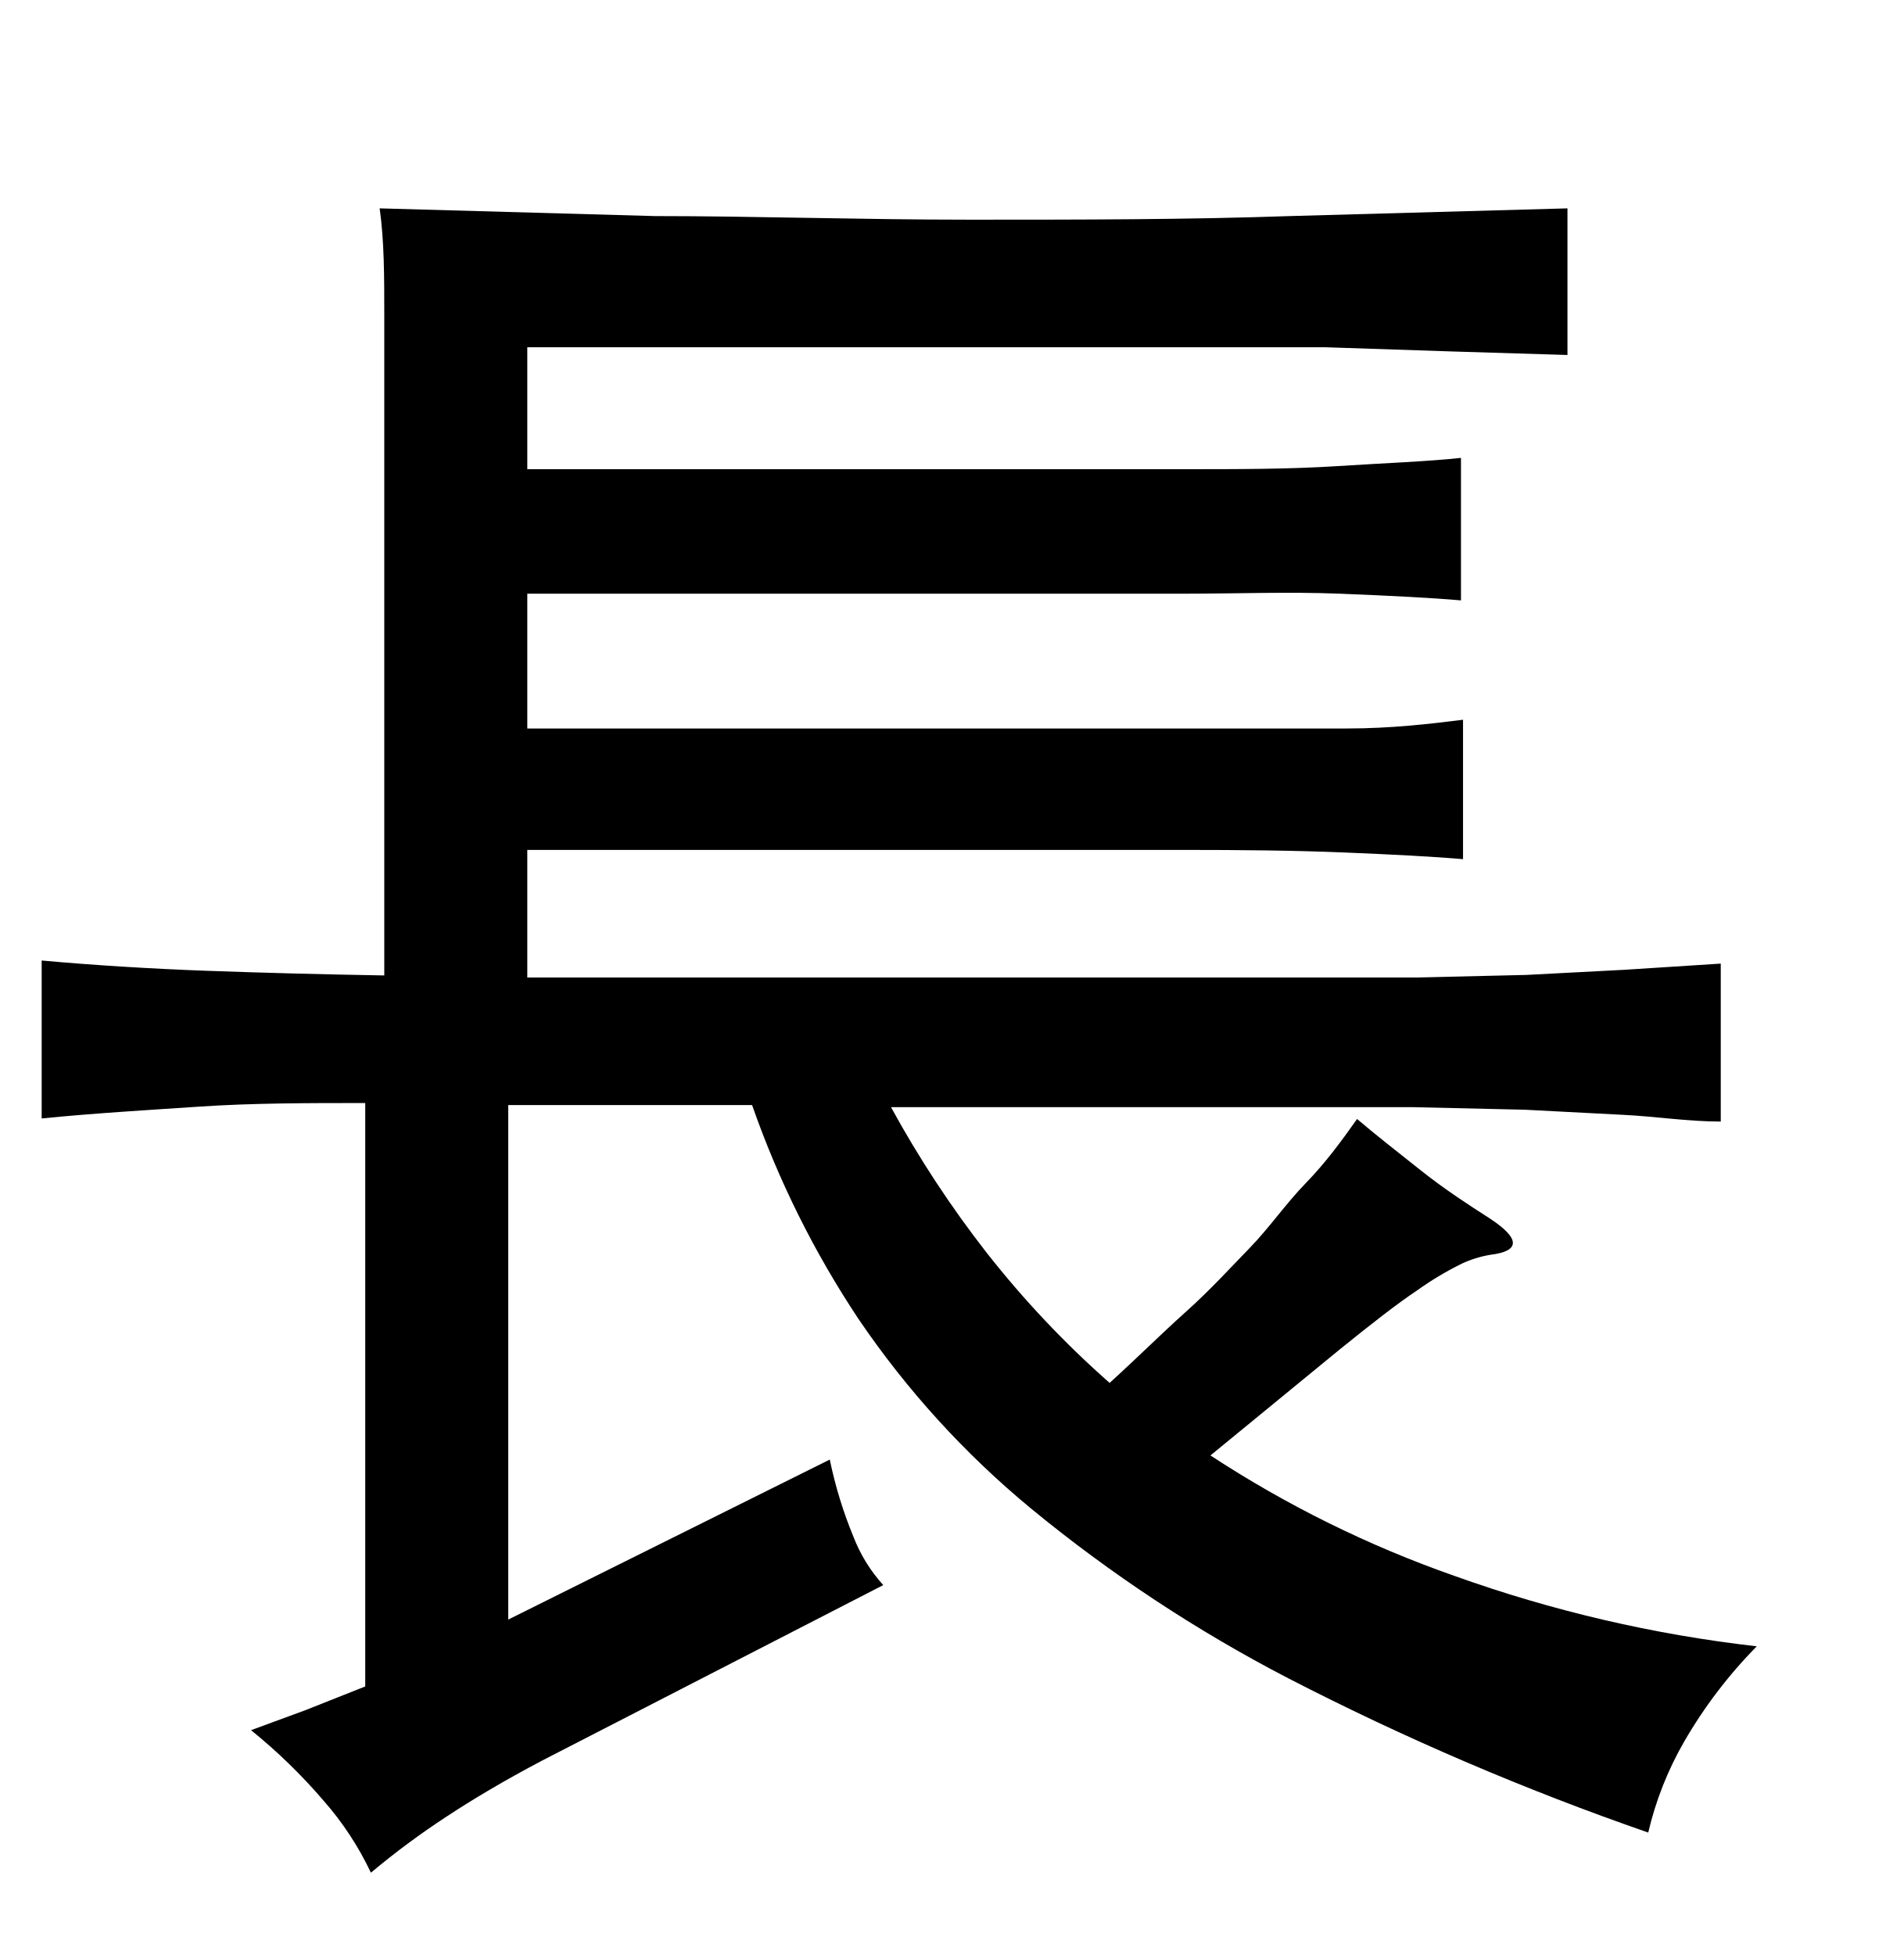
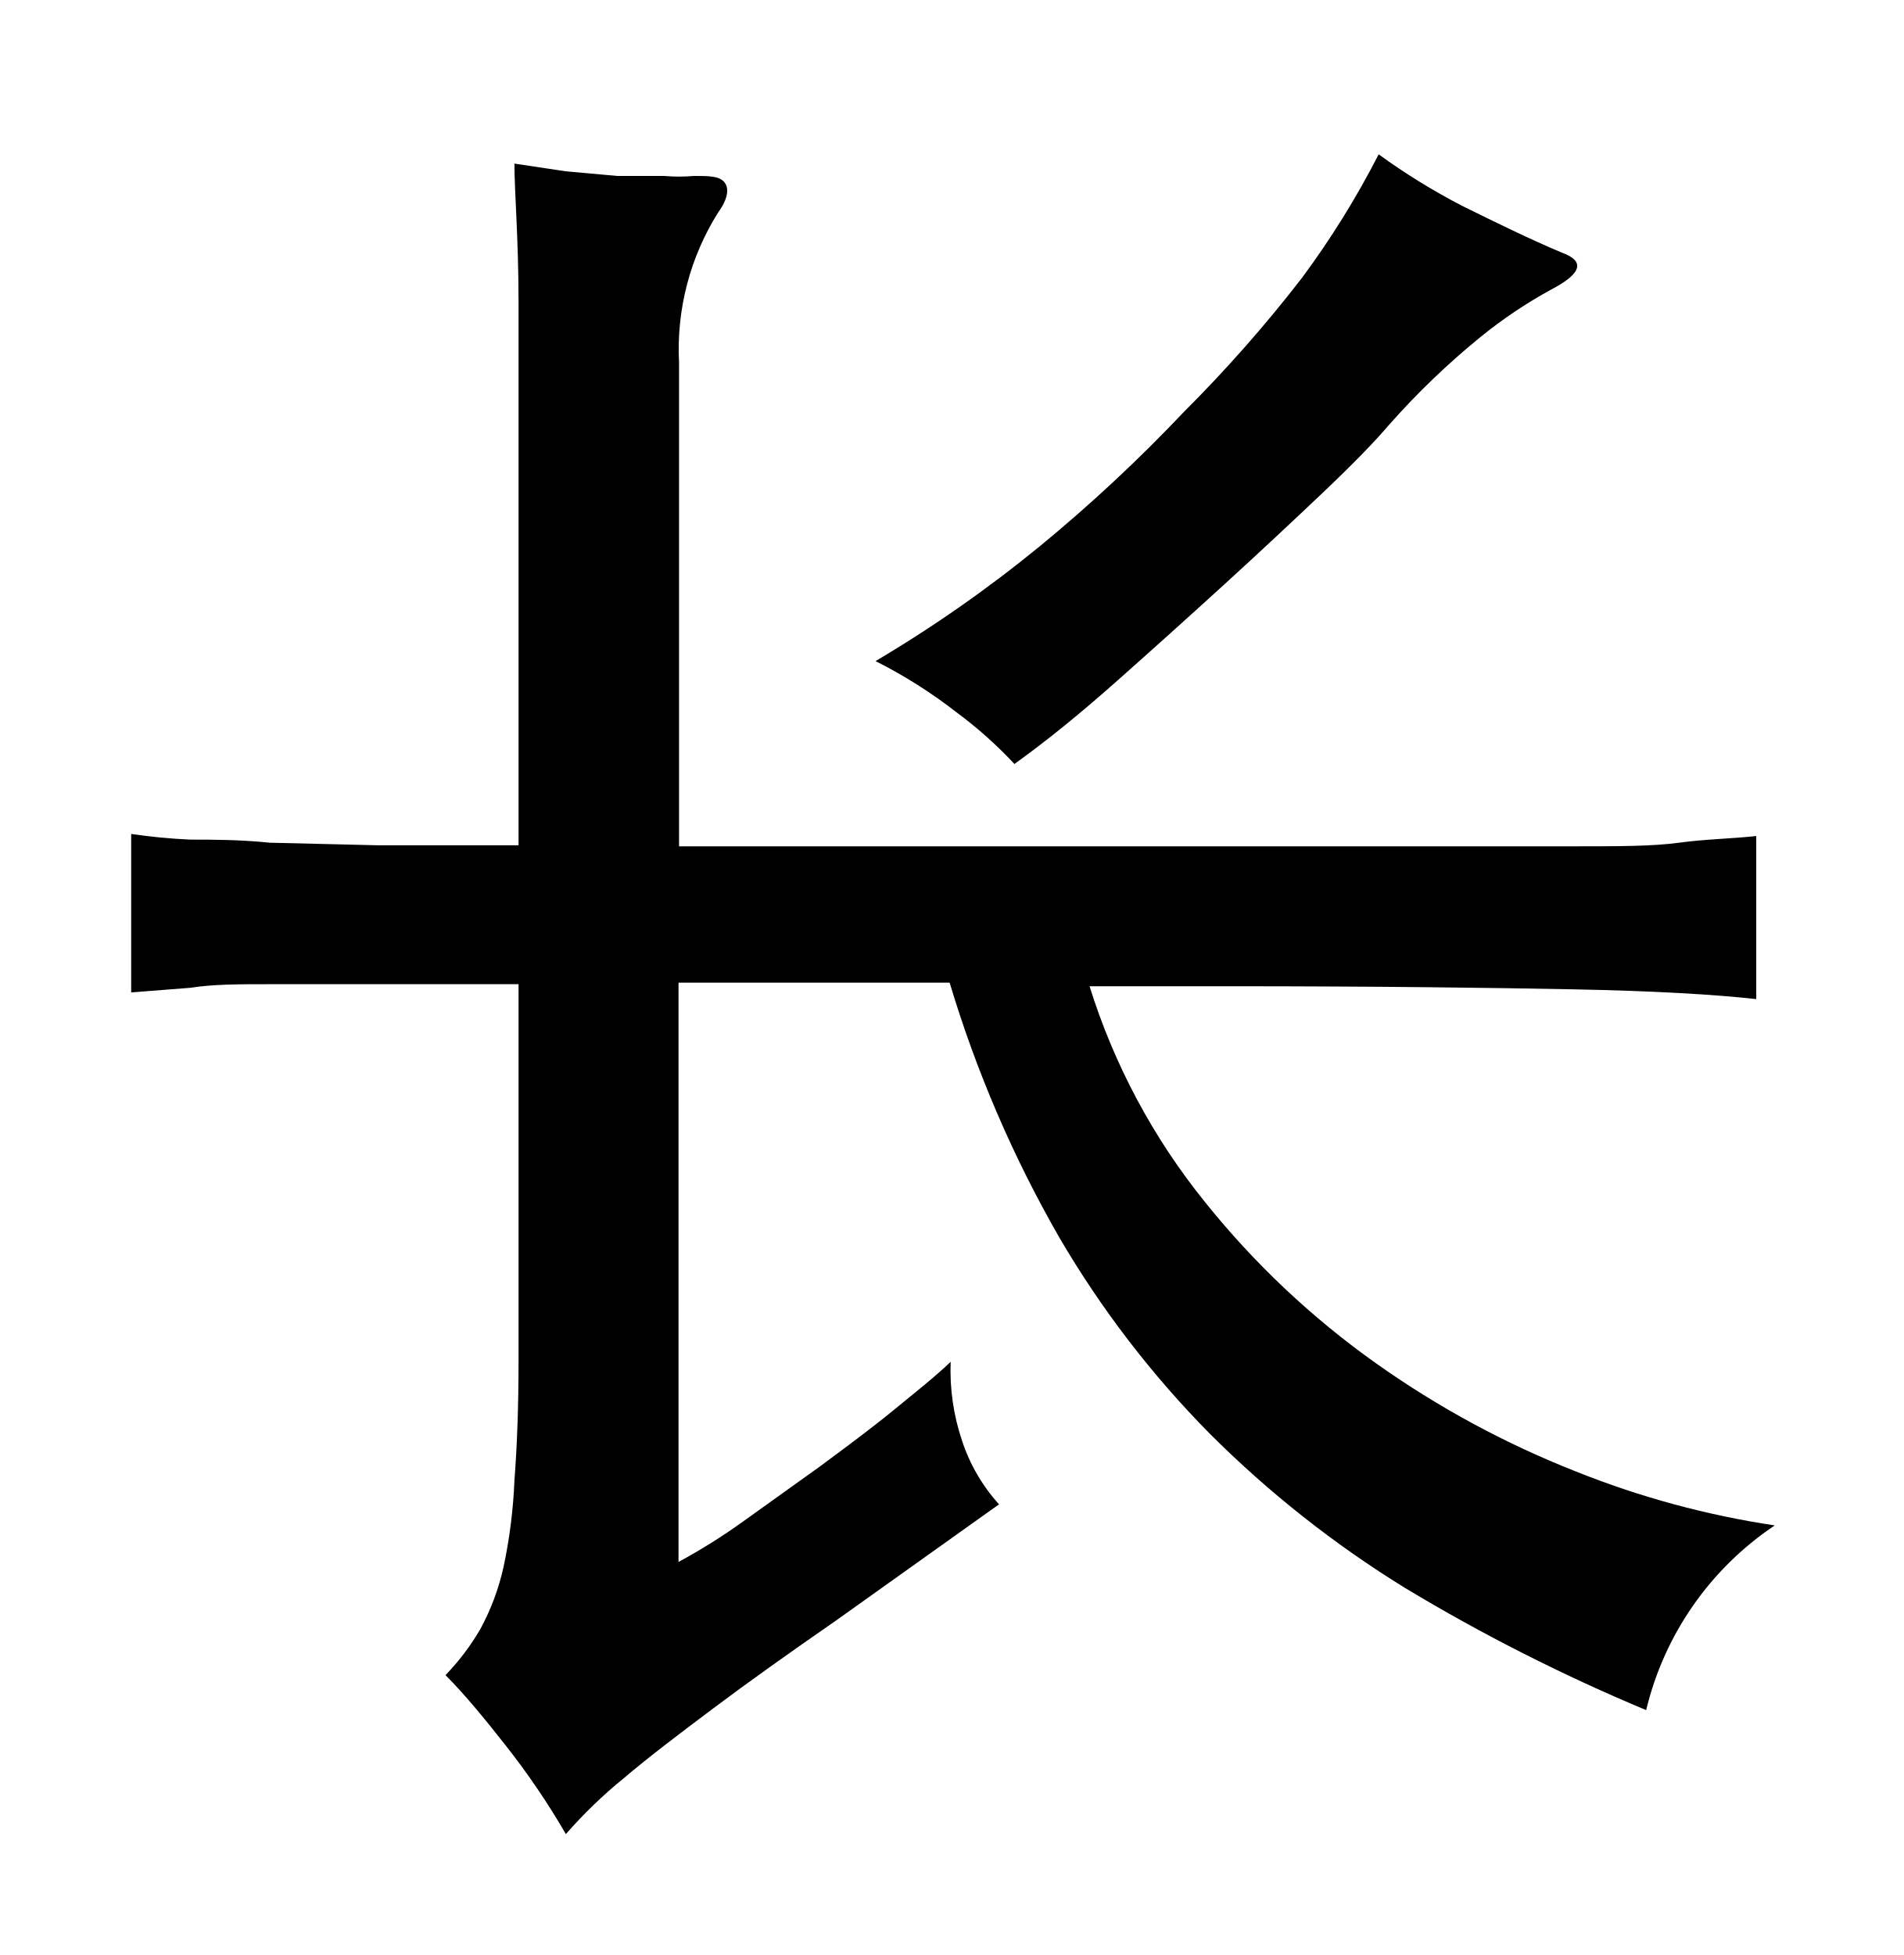
<svg xmlns="http://www.w3.org/2000/svg" viewBox="0 0 37 38">
-   <g id="Layer_2" data-name="Layer 2">
-     <path d="M23.53,28.29a21.81,21.81,0,0,0,4.74,2.34A26.2,26.2,0,0,0,34.15,32a9.18,9.18,0,0,0-1.41,1.85,6.5,6.5,0,0,0-.7,1.77,53.51,53.51,0,0,1-7-3,28.57,28.57,0,0,1-5-3.3,17.58,17.58,0,0,1-3.35-3.68,18.57,18.57,0,0,1-2.07-4.16H9.88v10l6.25-3.11a8.33,8.33,0,0,0,.46,1.5,3,3,0,0,0,.58.94l-6.63,3.41c-.74.39-1.36.76-1.86,1.09a15.51,15.51,0,0,0-1.47,1.09A6,6,0,0,0,6.29,35a10.77,10.77,0,0,0-1.41-1.37l1.06-.39,1.16-.46V21.44c-1.11,0-2.19,0-3.23.07s-2.07.13-3.06.23V18.67c1,.09,2.11.16,3.22.2s2.26.07,3.44.09V8.86c0-1.09,0-2,0-2.74s0-1.43-.09-2.07l5.35.15c1.93,0,4,.07,6.12.07s4.22,0,6.22-.07l5.4-.15V6.9l-2.29-.07-2.41-.08c-.86,0-1.83,0-2.9,0H10.25V9.12H23c1.06,0,2.07,0,3-.06s1.76-.09,2.4-.16v2.77c-.57-.05-1.35-.09-2.35-.13s-2,0-3.09,0H10.25v2.62H23c1.24,0,2.29,0,3.17,0s1.63-.09,2.27-.17V16.7c-.57-.05-1.34-.09-2.31-.13s-2-.05-3.13-.05H10.25V19H24.94c1,0,1.82,0,2.59,0l2.14-.05,1.91-.1,1.87-.12v3.07c-.64,0-1.27-.1-1.89-.13l-1.92-.1-2.19-.05-2.62,0H17.32a20.91,20.91,0,0,0,1.86,2.83,19,19,0,0,0,2.39,2.53c.54-.49,1-.95,1.48-1.38s.86-.85,1.24-1.24S25,23.39,25.38,23s.69-.81,1-1.25c.34.29.76.62,1.24,1s.93.67,1.35.94c.59.39.58.63,0,.7a2.15,2.15,0,0,0-.55.17,6.2,6.2,0,0,0-.87.52c-.39.26-.89.65-1.52,1.16Z" />
+   <g id="Layer_6" data-name="Layer 6">
+     <path d="M13.19,30.36a11.55,11.55,0,0,0,1.26-.79l1.48-1.06c.5-.37,1-.74,1.44-1.1s.83-.67,1.11-.94A4.27,4.27,0,0,0,18.7,28a3.44,3.44,0,0,0,.72,1.24L16.25,31.5c-.91.63-1.71,1.2-2.39,1.71s-1.26.95-1.73,1.35A9.21,9.21,0,0,0,11,35.65a14.61,14.61,0,0,0-1.16-1.71c-.4-.51-.8-1-1.18-1.38a4.63,4.63,0,0,0,.68-.9,4.63,4.63,0,0,0,.45-1.21A10,10,0,0,0,10,28.78c.05-.65.08-1.42.08-2.31V19.13c-1.06,0-2,0-2.76,0l-2.07,0c-.6,0-1.11,0-1.55.07l-1.15.09V16.21a11.55,11.55,0,0,0,1.15.11c.44,0,.95,0,1.55.06l2.09.05c.79,0,1.7,0,2.74,0V10.2c0-1.63,0-3.07,0-4.32S10,3.73,10,3.18l1,.15L12,3.42l.91,0a3.32,3.32,0,0,0,.58,0c.29,0,.49,0,.59.12s.07.33-.12.59a5,5,0,0,0-.76,2.92v9.4H24l3.8,0,2.84,0c.8,0,1.49,0,2-.07s1.06-.08,1.5-.13v3.17c-.8-.09-2-.16-3.55-.19s-3.8-.06-6.68-.06H21.18a12.7,12.7,0,0,0,2.24,4.19,16.48,16.48,0,0,0,3.33,3.14,18.28,18.28,0,0,0,3.88,2.1,17.27,17.27,0,0,0,3.87,1.05A6,6,0,0,0,32,33.24a35.86,35.86,0,0,1-4.68-2.37,20.81,20.81,0,0,1-3.8-3,19.25,19.25,0,0,1-2.93-3.82,23.49,23.49,0,0,1-2.13-4.95H13.19ZM30.36,4.91q.69.25-.21.72a9.11,9.11,0,0,0-1.37.92A15,15,0,0,0,27,8.26c-.29.34-.72.78-1.3,1.33s-1.21,1.14-1.89,1.76-1.38,1.25-2.09,1.88-1.36,1.16-2,1.62a8.28,8.28,0,0,0-1.12-1,9.58,9.58,0,0,0-1.58-1,25.82,25.82,0,0,0,3.19-2.23,30.58,30.58,0,0,0,2.8-2.61A27.06,27.06,0,0,0,25.31,5.4,17.2,17.2,0,0,0,26.8,3a12.75,12.75,0,0,0,1.62,1C29.09,4.33,29.74,4.65,30.36,4.91Z" />
  </g>
</svg>
